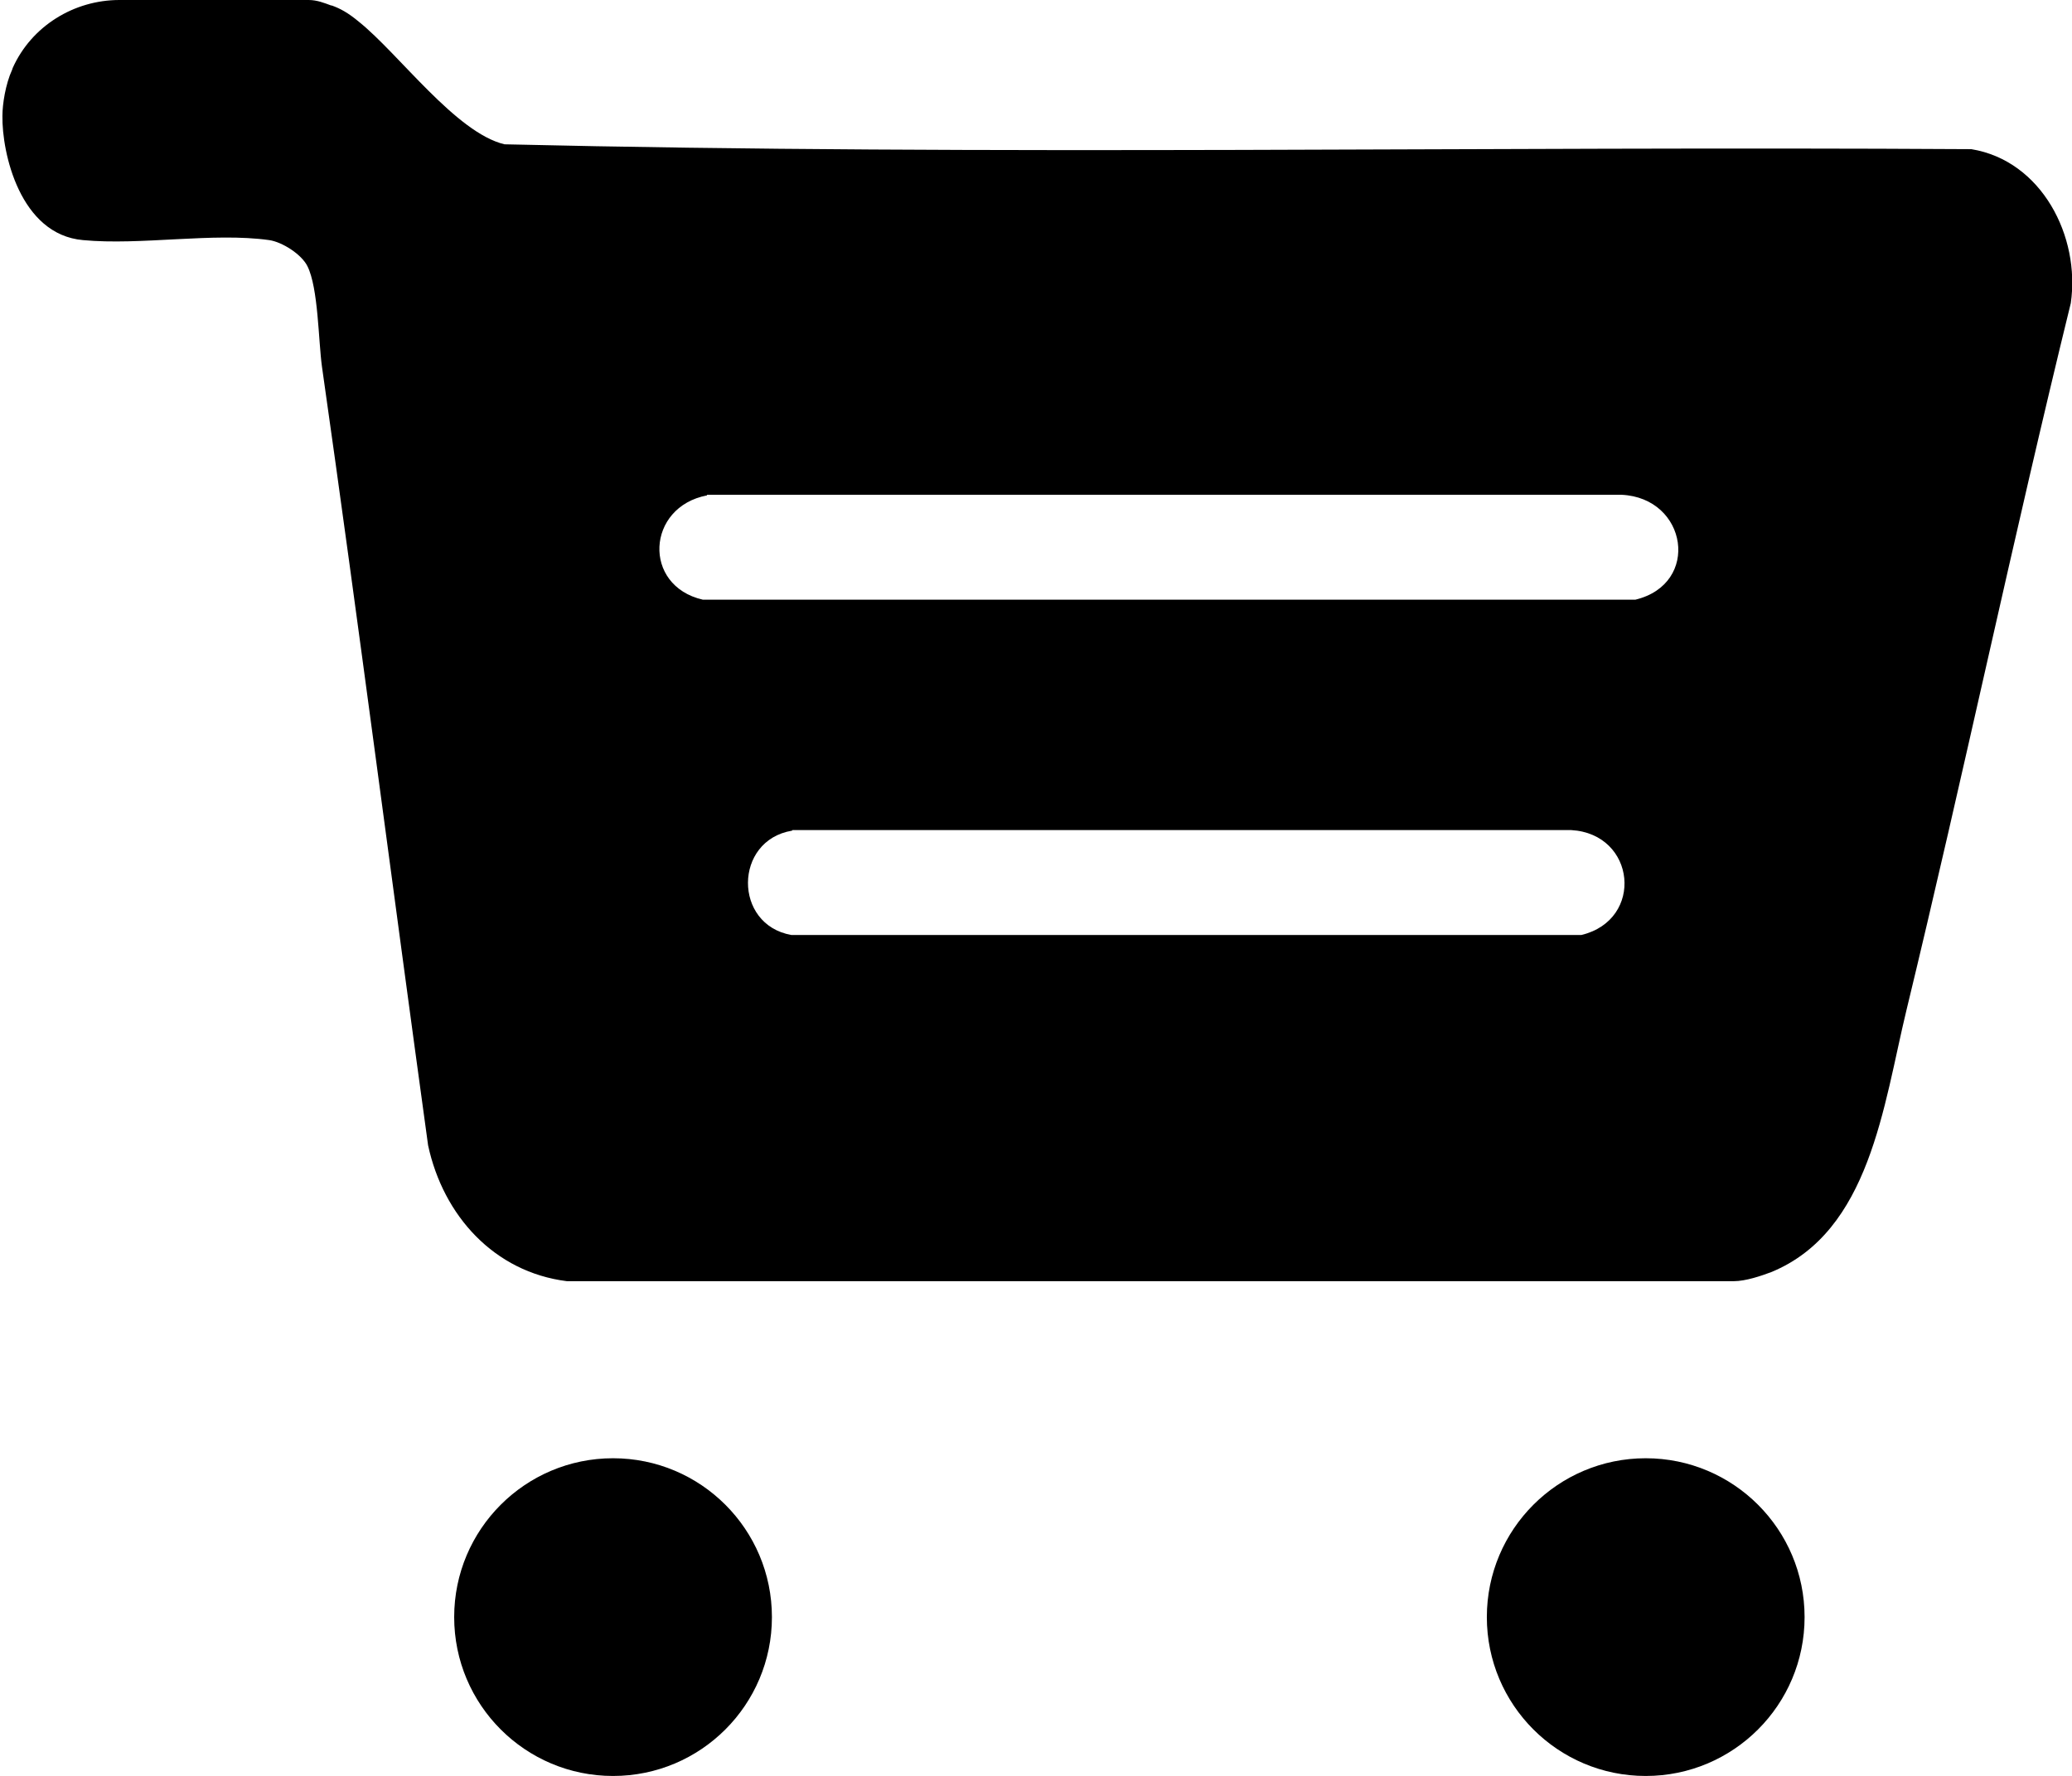
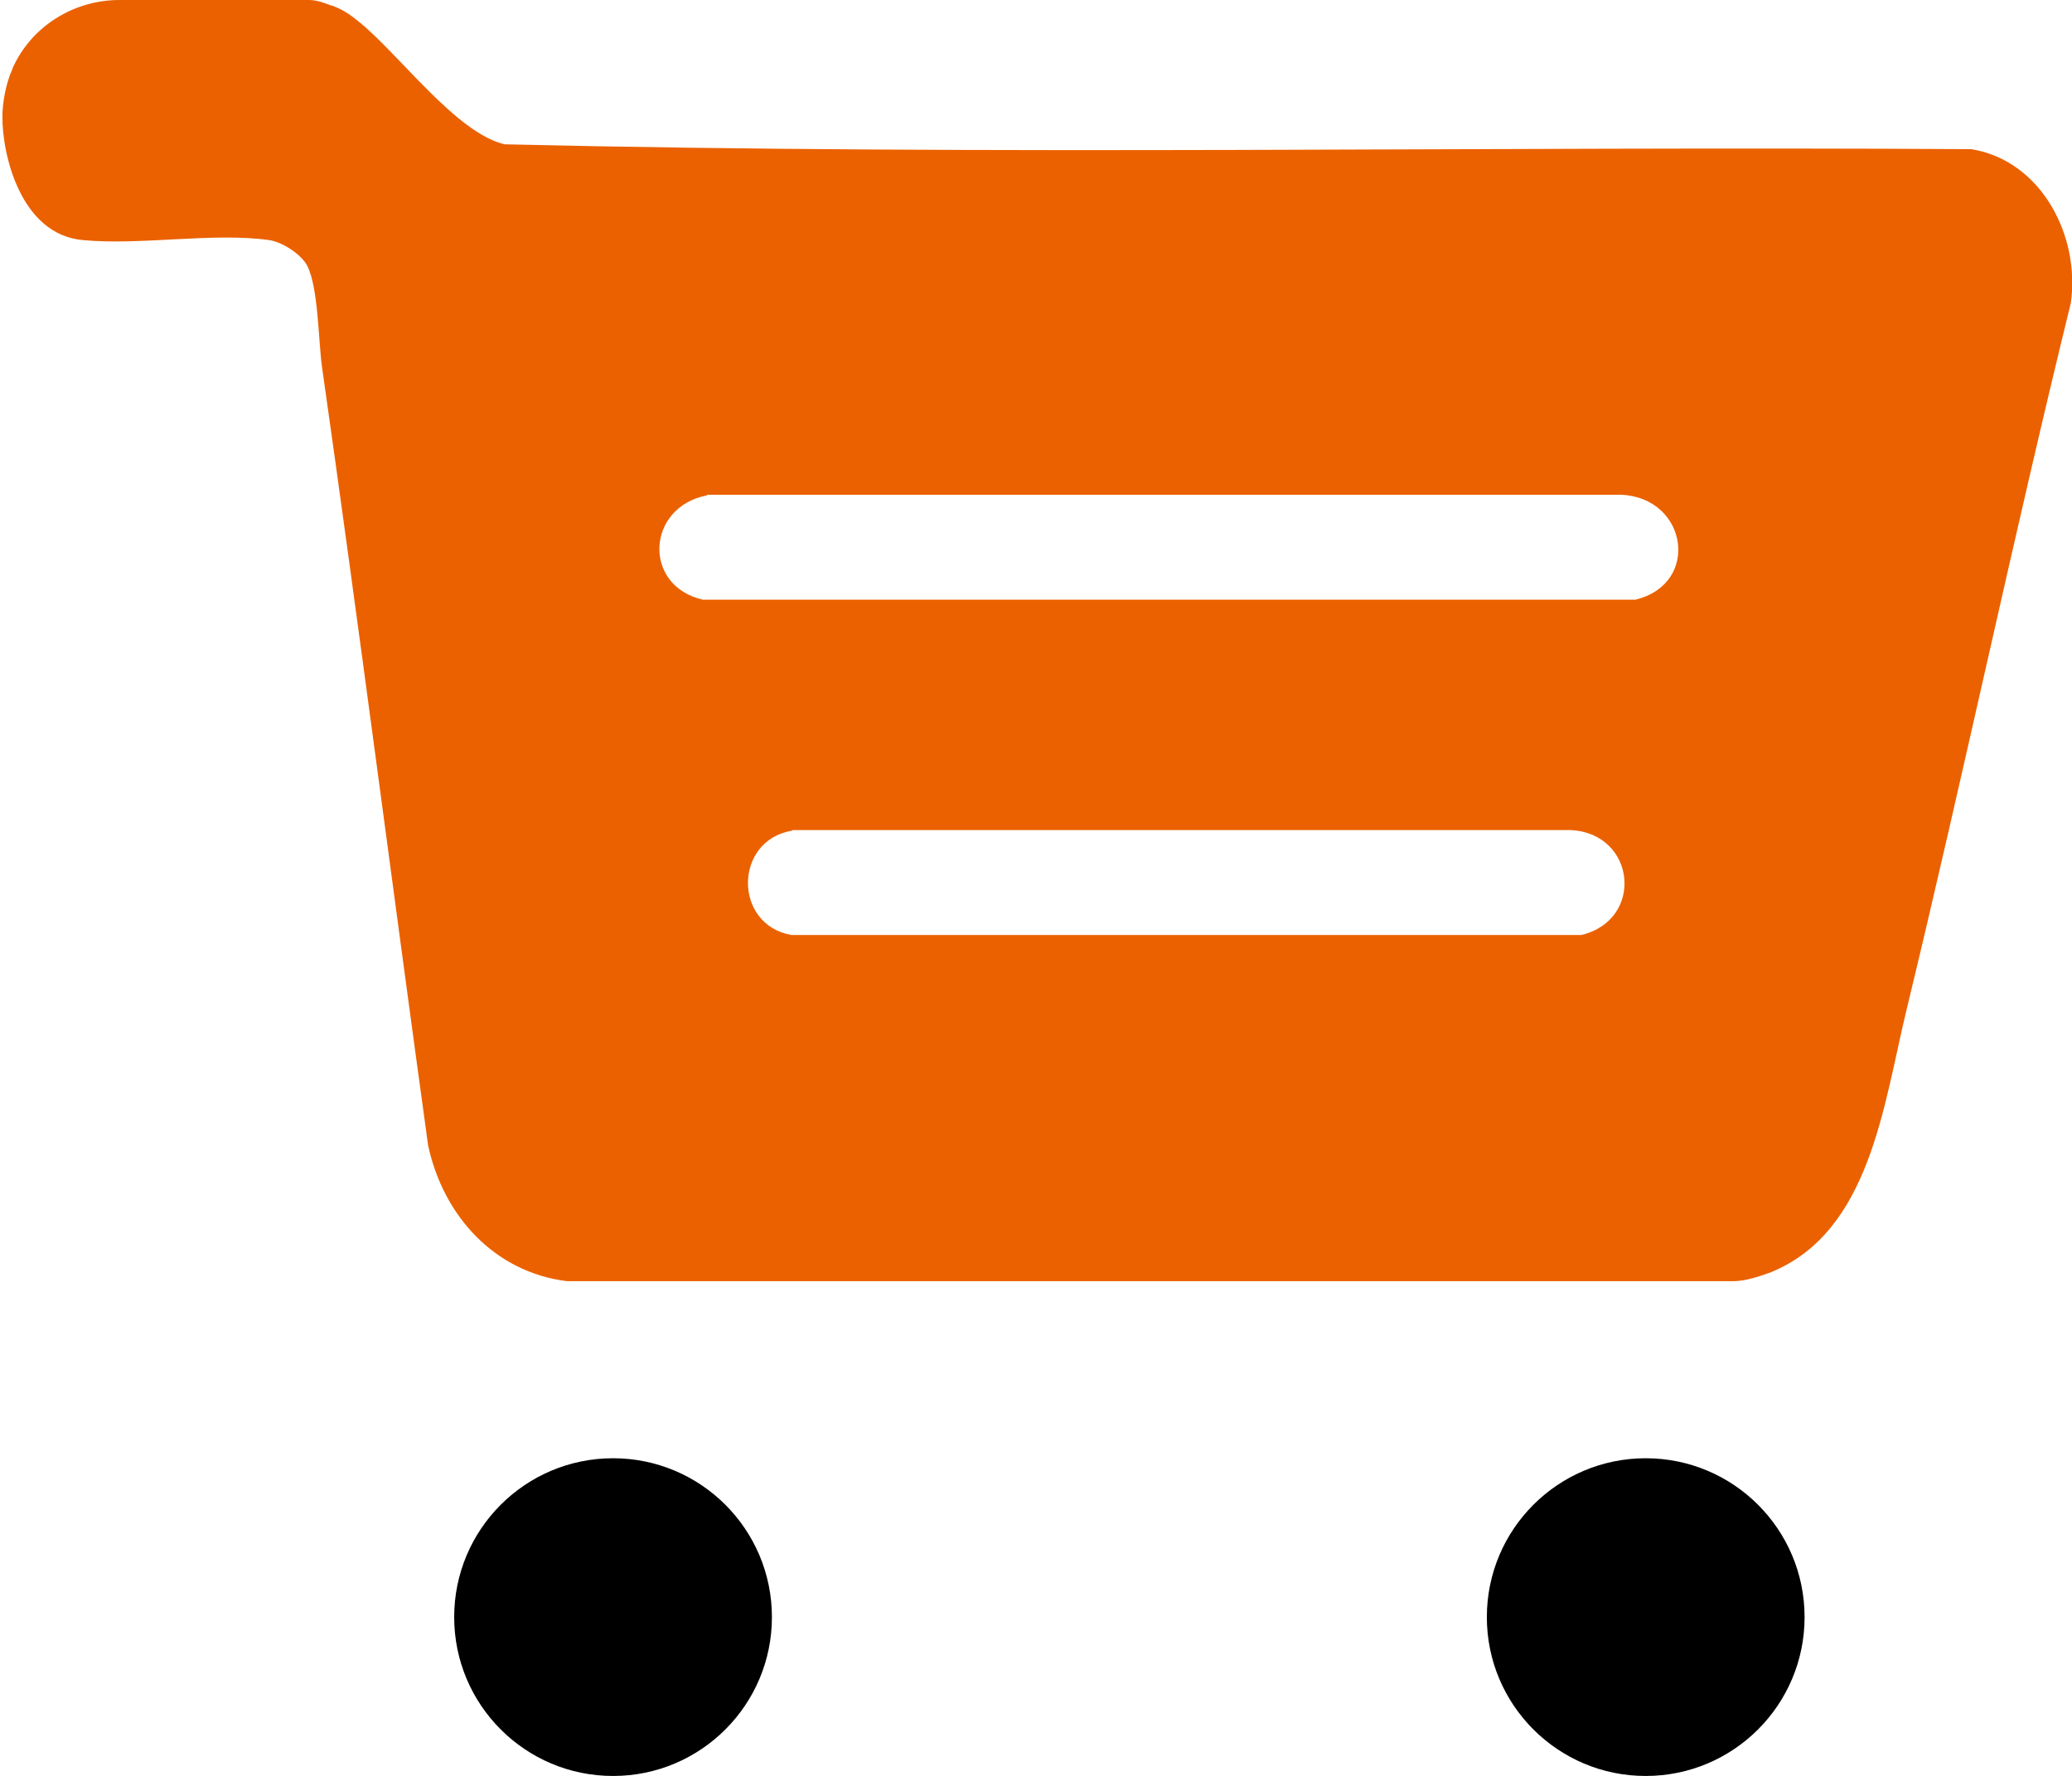
<svg xmlns="http://www.w3.org/2000/svg" class="shopping-cart-icon" viewBox="0 0 34.17 29.29" aria-hidden="true">
-   <path fill="currentColor" d="M5.47.09c.14.05.27.12.45.27.66.53,1.6,1.83,2.4,2.02,8.05.19,16.13.03,24.19.08,1.16.19,1.8,1.44,1.64,2.54-.95,3.87-1.77,7.78-2.71,11.66-.38,1.57-.6,3.65-2.23,4.32-.16.06-.42.15-.62.15H9.35c-1.2-.15-2.04-1.08-2.29-2.24-.59-4.28-1.14-8.56-1.75-12.84-.06-.43-.06-1.3-.24-1.66-.1-.2-.42-.4-.63-.43-.92-.13-2.12.09-3.07,0C.33,3.87.03,2.52.04,1.91c0-.19.05-.52.16-.76l.01-.03C.52.43,1.22,0,1.97,0h3.12c.14,0,.26.05.37.09ZM11.66,8.17c-1,.19-1.07,1.49-.07,1.72h15.38c1.08-.26.86-1.68-.23-1.73h-15.08ZM13.06,13.7c-.96.16-.97,1.55-.01,1.72h13.03c1.04-.25.9-1.67-.17-1.73h-12.84Z" />
+   <path fill="#eb6100" d="M5.47.09c.14.05.27.12.45.27.66.53,1.6,1.83,2.4,2.02,8.05.19,16.13.03,24.19.08,1.16.19,1.8,1.44,1.64,2.54-.95,3.87-1.77,7.78-2.71,11.66-.38,1.57-.6,3.65-2.23,4.32-.16.06-.42.15-.62.15H9.35c-1.2-.15-2.04-1.08-2.29-2.24-.59-4.28-1.14-8.56-1.75-12.84-.06-.43-.06-1.3-.24-1.66-.1-.2-.42-.4-.63-.43-.92-.13-2.12.09-3.07,0C.33,3.87.03,2.52.04,1.91c0-.19.05-.52.16-.76l.01-.03C.52.43,1.22,0,1.97,0h3.12c.14,0,.26.05.37.09ZM11.66,8.17c-1,.19-1.07,1.49-.07,1.72h15.38c1.08-.26.86-1.68-.23-1.73h-15.08ZM13.06,13.7c-.96.16-.97,1.55-.01,1.72h13.03c1.04-.25.9-1.67-.17-1.73h-12.84Z" />
  <circle fill="currentColor" cx="10.11" cy="26.67" r="2.62" />
  <circle fill="currentColor" cx="27.14" cy="26.67" r="2.62" />
</svg>
